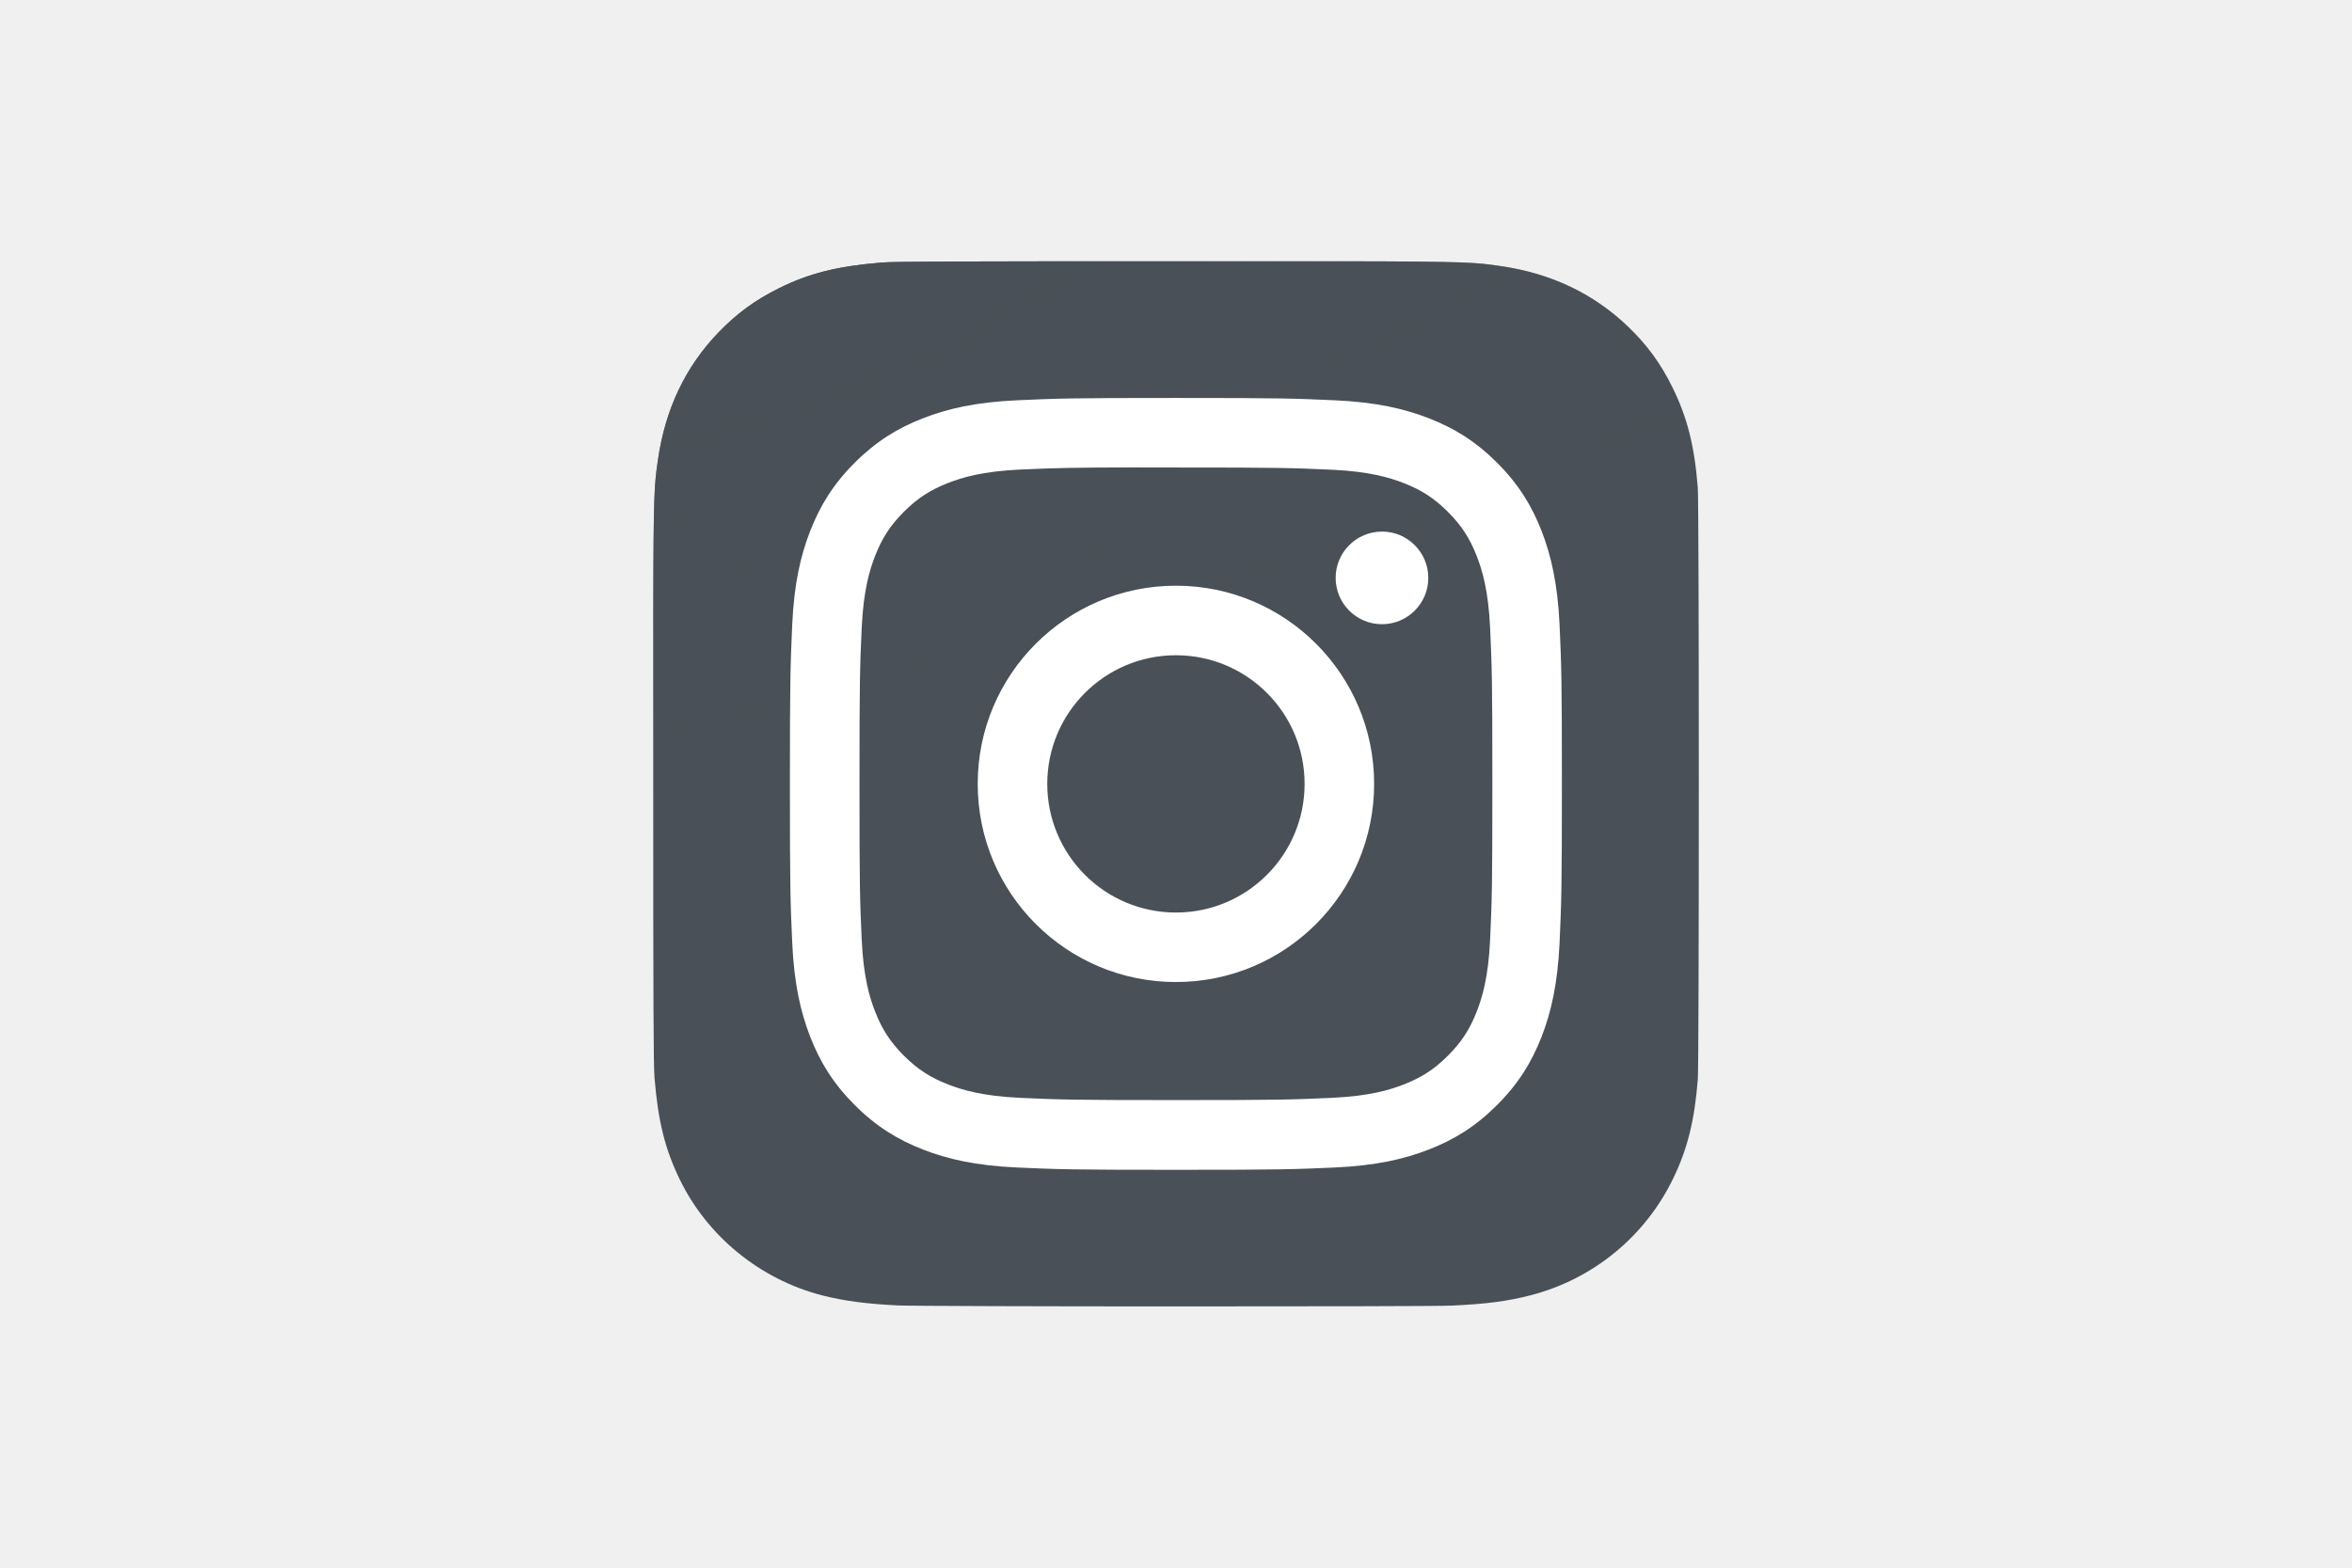
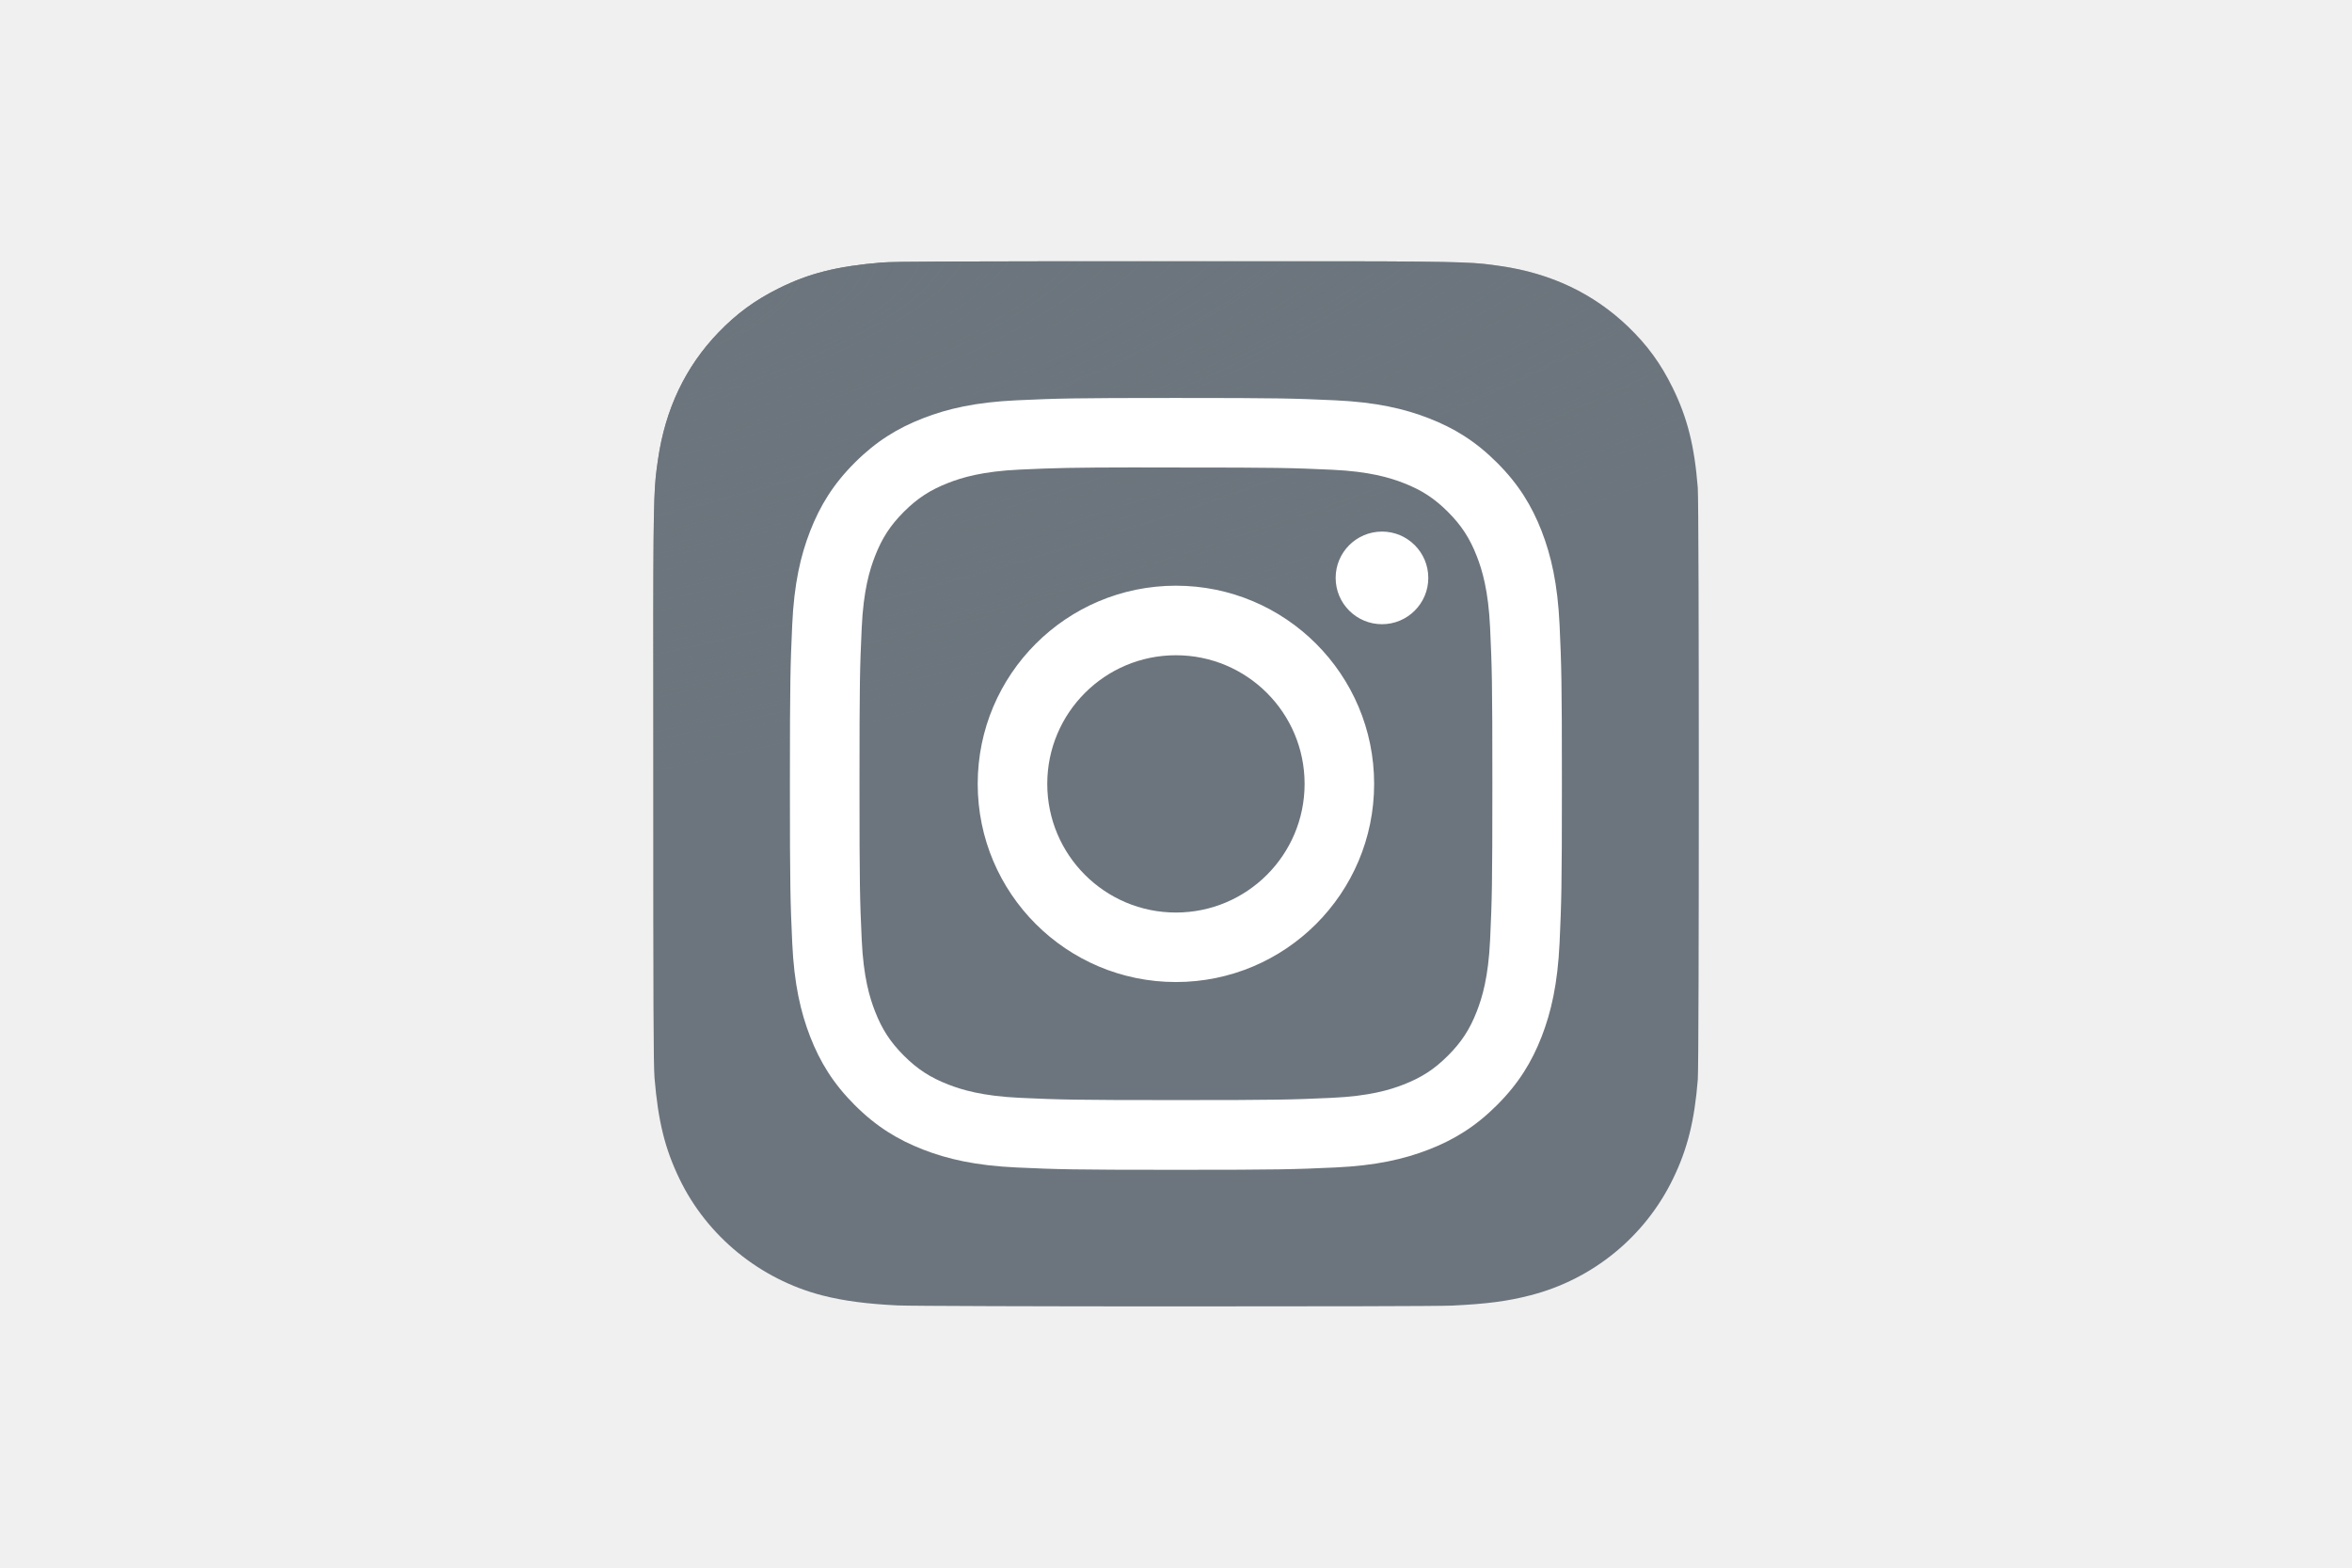
<svg xmlns="http://www.w3.org/2000/svg" xmlns:xlink="http://www.w3.org/1999/xlink" height="800" width="1200" viewBox="-19.504 -32.497 169.031 194.983">
  <defs>
    <radialGradient fy="578.088" fx="158.429" gradientTransform="matrix(0 -1.98198 1.8439 0 -1031.399 454.004)" gradientUnits="userSpaceOnUse" xlink:href="#a" r="65" cy="578.088" cx="158.429" id="c" />
    <radialGradient fy="473.455" fx="147.694" gradientTransform="matrix(.17394 .86872 -3.5818 .71718 1648.351 -458.493)" gradientUnits="userSpaceOnUse" xlink:href="#b" r="65" cy="473.455" cx="147.694" id="d" />
    <linearGradient id="b">
-       <stop stop-color="#495057" offset="0" />
-       <stop offset=".128" stop-color="#495057" />
-       <stop stop-opacity="0" stop-color="#495057" offset="1" />
+       <stop stop-color="#6C757D" offset="0" />
+       <stop offset=".128" stop-color="#6C757D" />
+       <stop stop-opacity="0" stop-color="#6C757D" offset="1" />
    </linearGradient>
    <linearGradient id="a">
-       <stop stop-color="#495057" offset="0" />
-       <stop stop-color="#495057" offset=".1" />
-       <stop stop-color="#495057" offset=".5" />
-       <stop stop-color="#495057" offset="1" />
+       <stop stop-color="#6C757D" offset="0" />
+       <stop stop-color="#6C757D" offset=".1" />
+       <stop stop-color="#6C757D" offset=".5" />
+       <stop stop-color="#6C757D" offset="1" />
    </linearGradient>
  </defs>
  <path d="M65.033 0C37.891 0 29.953.028 28.41.156c-5.57.463-9.036 1.34-12.812 3.22-2.91 1.445-5.205 3.12-7.47 5.468-4.125 4.282-6.625 9.55-7.53 15.812-.44 3.04-.568 3.66-.594 19.188-.01 5.176 0 11.988 0 21.125 0 27.12.03 35.05.16 36.59.45 5.42 1.3 8.83 3.1 12.56 3.44 7.14 10.01 12.5 17.75 14.5 2.68.69 5.64 1.07 9.44 1.25 1.61.07 18.02.12 34.44.12 16.42 0 32.84-.02 34.41-.1 4.4-.207 6.955-.55 9.78-1.28a27.22 27.22 0 0017.75-14.53c1.765-3.64 2.66-7.18 3.065-12.317.088-1.12.125-18.977.125-36.81 0-17.836-.04-35.66-.128-36.78-.41-5.22-1.305-8.73-3.127-12.44-1.495-3.037-3.155-5.305-5.565-7.624-4.3-4.108-9.56-6.608-15.829-7.512C102.338.157 101.733.027 86.193 0z" fill="url(#c)" />
  <path d="M65.033 0C37.891 0 29.953.028 28.41.156c-5.57.463-9.036 1.34-12.812 3.22-2.91 1.445-5.205 3.12-7.47 5.468-4.125 4.282-6.625 9.55-7.53 15.812-.44 3.04-.568 3.66-.594 19.188-.01 5.176 0 11.988 0 21.125 0 27.12.03 35.05.16 36.59.45 5.42 1.3 8.83 3.1 12.56 3.44 7.14 10.01 12.5 17.75 14.5 2.68.69 5.64 1.07 9.44 1.25 1.61.07 18.02.12 34.44.12 16.42 0 32.84-.02 34.41-.1 4.4-.207 6.955-.55 9.78-1.28a27.22 27.22 0 0017.75-14.53c1.765-3.64 2.66-7.18 3.065-12.317.088-1.12.125-18.977.125-36.81 0-17.836-.04-35.66-.128-36.78-.41-5.22-1.305-8.73-3.127-12.44-1.495-3.037-3.155-5.305-5.565-7.624-4.3-4.108-9.56-6.608-15.829-7.512C102.338.157 101.733.027 86.193 0z" fill="url(#d)" />
  <path d="M65.003 17c-13.036 0-14.672.057-19.792.29-5.11.234-8.598 1.043-11.65 2.23-3.157 1.226-5.835 2.866-8.503 5.535-2.67 2.668-4.31 5.346-5.54 8.502-1.19 3.053-2 6.542-2.23 11.65C17.06 50.327 17 51.964 17 65s.058 14.667.29 19.787c.235 5.11 1.044 8.598 2.23 11.65 1.227 3.157 2.867 5.835 5.536 8.503 2.667 2.67 5.345 4.314 8.5 5.54 3.054 1.187 6.543 1.996 11.652 2.23 5.12.233 6.755.29 19.79.29 13.037 0 14.668-.057 19.788-.29 5.11-.234 8.602-1.043 11.656-2.23 3.156-1.226 5.83-2.87 8.497-5.54 2.67-2.668 4.31-5.346 5.54-8.502 1.18-3.053 1.99-6.542 2.23-11.65.23-5.12.29-6.752.29-19.788 0-13.036-.06-14.672-.29-19.792-.24-5.11-1.05-8.598-2.23-11.65-1.23-3.157-2.87-5.835-5.54-8.503-2.67-2.67-5.34-4.31-8.5-5.535-3.06-1.187-6.55-1.996-11.66-2.23-5.12-.233-6.75-.29-19.79-.29zm-4.306 8.65c1.278-.002 2.704 0 4.306 0 12.816 0 14.335.046 19.396.276 4.68.214 7.22.996 8.912 1.653 2.24.87 3.837 1.91 5.516 3.59 1.68 1.68 2.72 3.28 3.592 5.52.657 1.69 1.44 4.23 1.653 8.91.23 5.06.28 6.58.28 19.39s-.05 14.33-.28 19.39c-.214 4.68-.996 7.22-1.653 8.91-.87 2.24-1.912 3.835-3.592 5.514-1.68 1.68-3.275 2.72-5.516 3.59-1.69.66-4.232 1.44-8.912 1.654-5.06.23-6.58.28-19.396.28-12.817 0-14.336-.05-19.396-.28-4.68-.216-7.22-.998-8.913-1.655-2.24-.87-3.84-1.91-5.52-3.59-1.68-1.68-2.72-3.276-3.592-5.517-.657-1.69-1.44-4.23-1.653-8.91-.23-5.06-.276-6.58-.276-19.398s.046-14.33.276-19.39c.214-4.68.996-7.22 1.653-8.912.87-2.24 1.912-3.84 3.592-5.52 1.68-1.68 3.28-2.72 5.52-3.592 1.692-.66 4.233-1.44 8.913-1.655 4.428-.2 6.144-.26 15.09-.27zm29.928 7.97a5.76 5.76 0 105.76 5.758c0-3.18-2.58-5.76-5.76-5.76zm-25.622 6.73c-13.613 0-24.65 11.037-24.65 24.65 0 13.613 11.037 24.645 24.65 24.645C78.616 89.645 89.65 78.613 89.65 65S78.615 40.35 65.002 40.35zm0 8.65c8.836 0 16 7.163 16 16 0 8.836-7.164 16-16 16-8.837 0-16-7.164-16-16 0-8.837 7.163-16 16-16z" fill="#fff" />
</svg>
